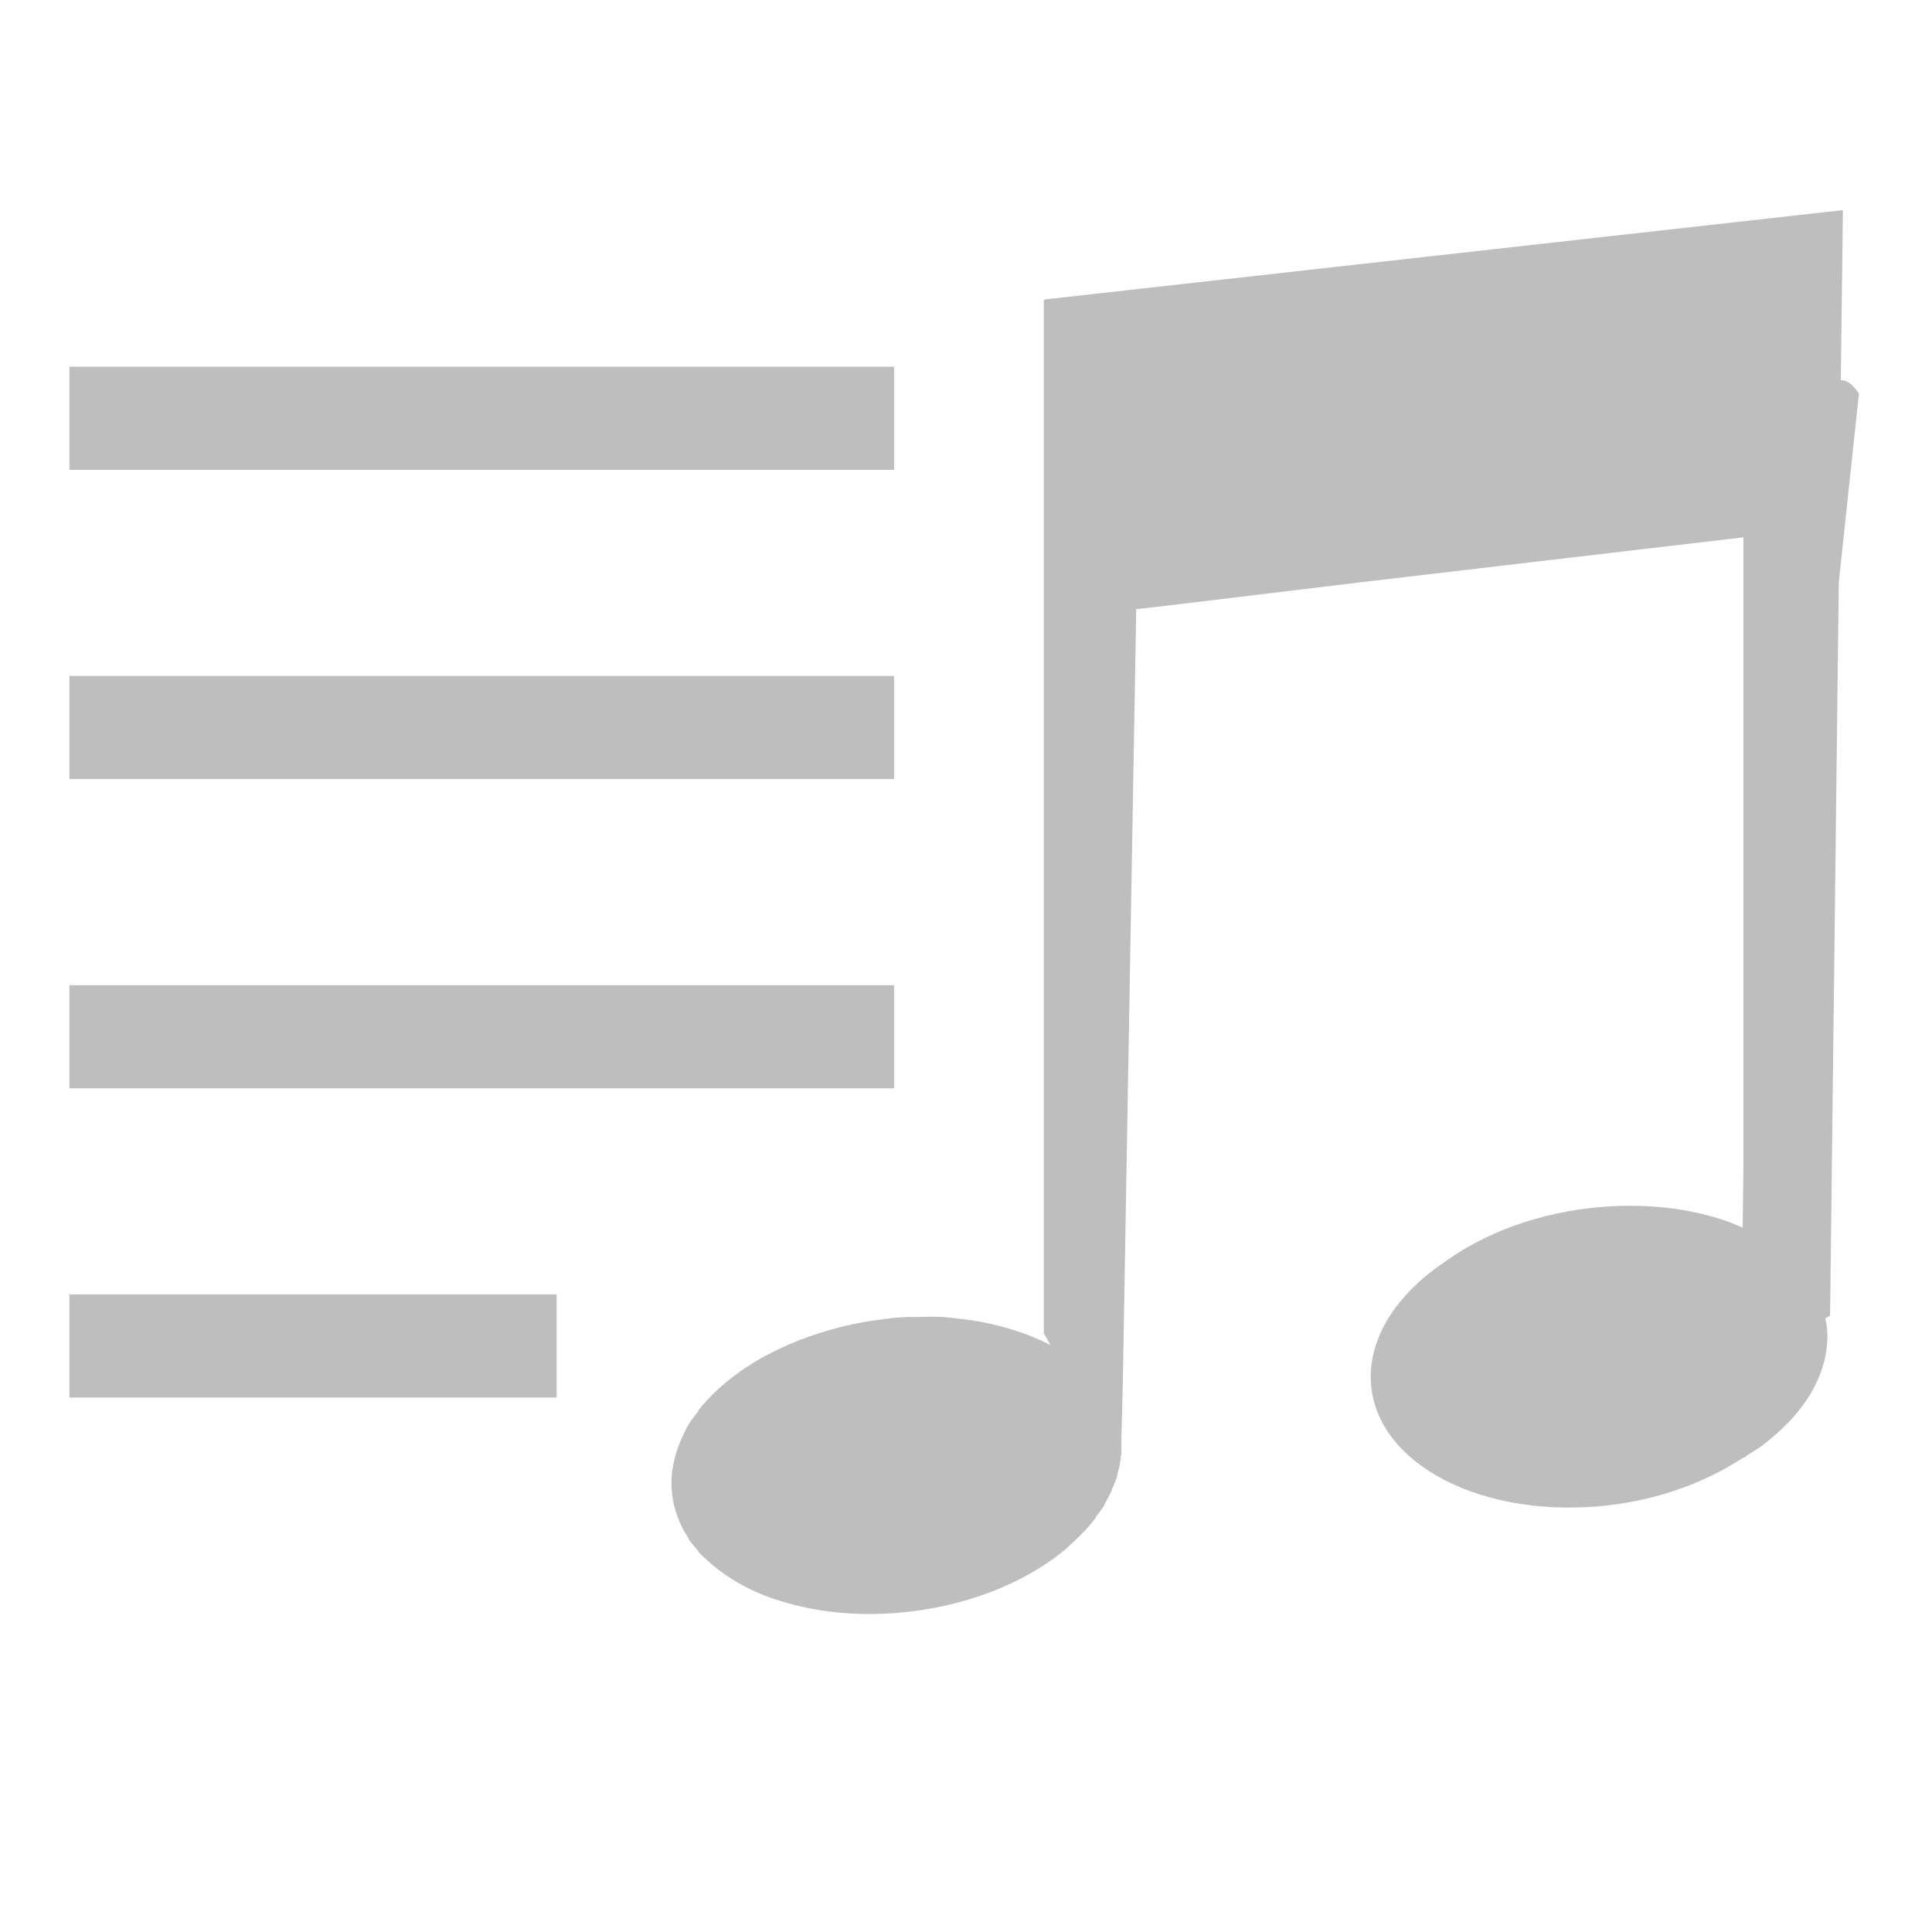
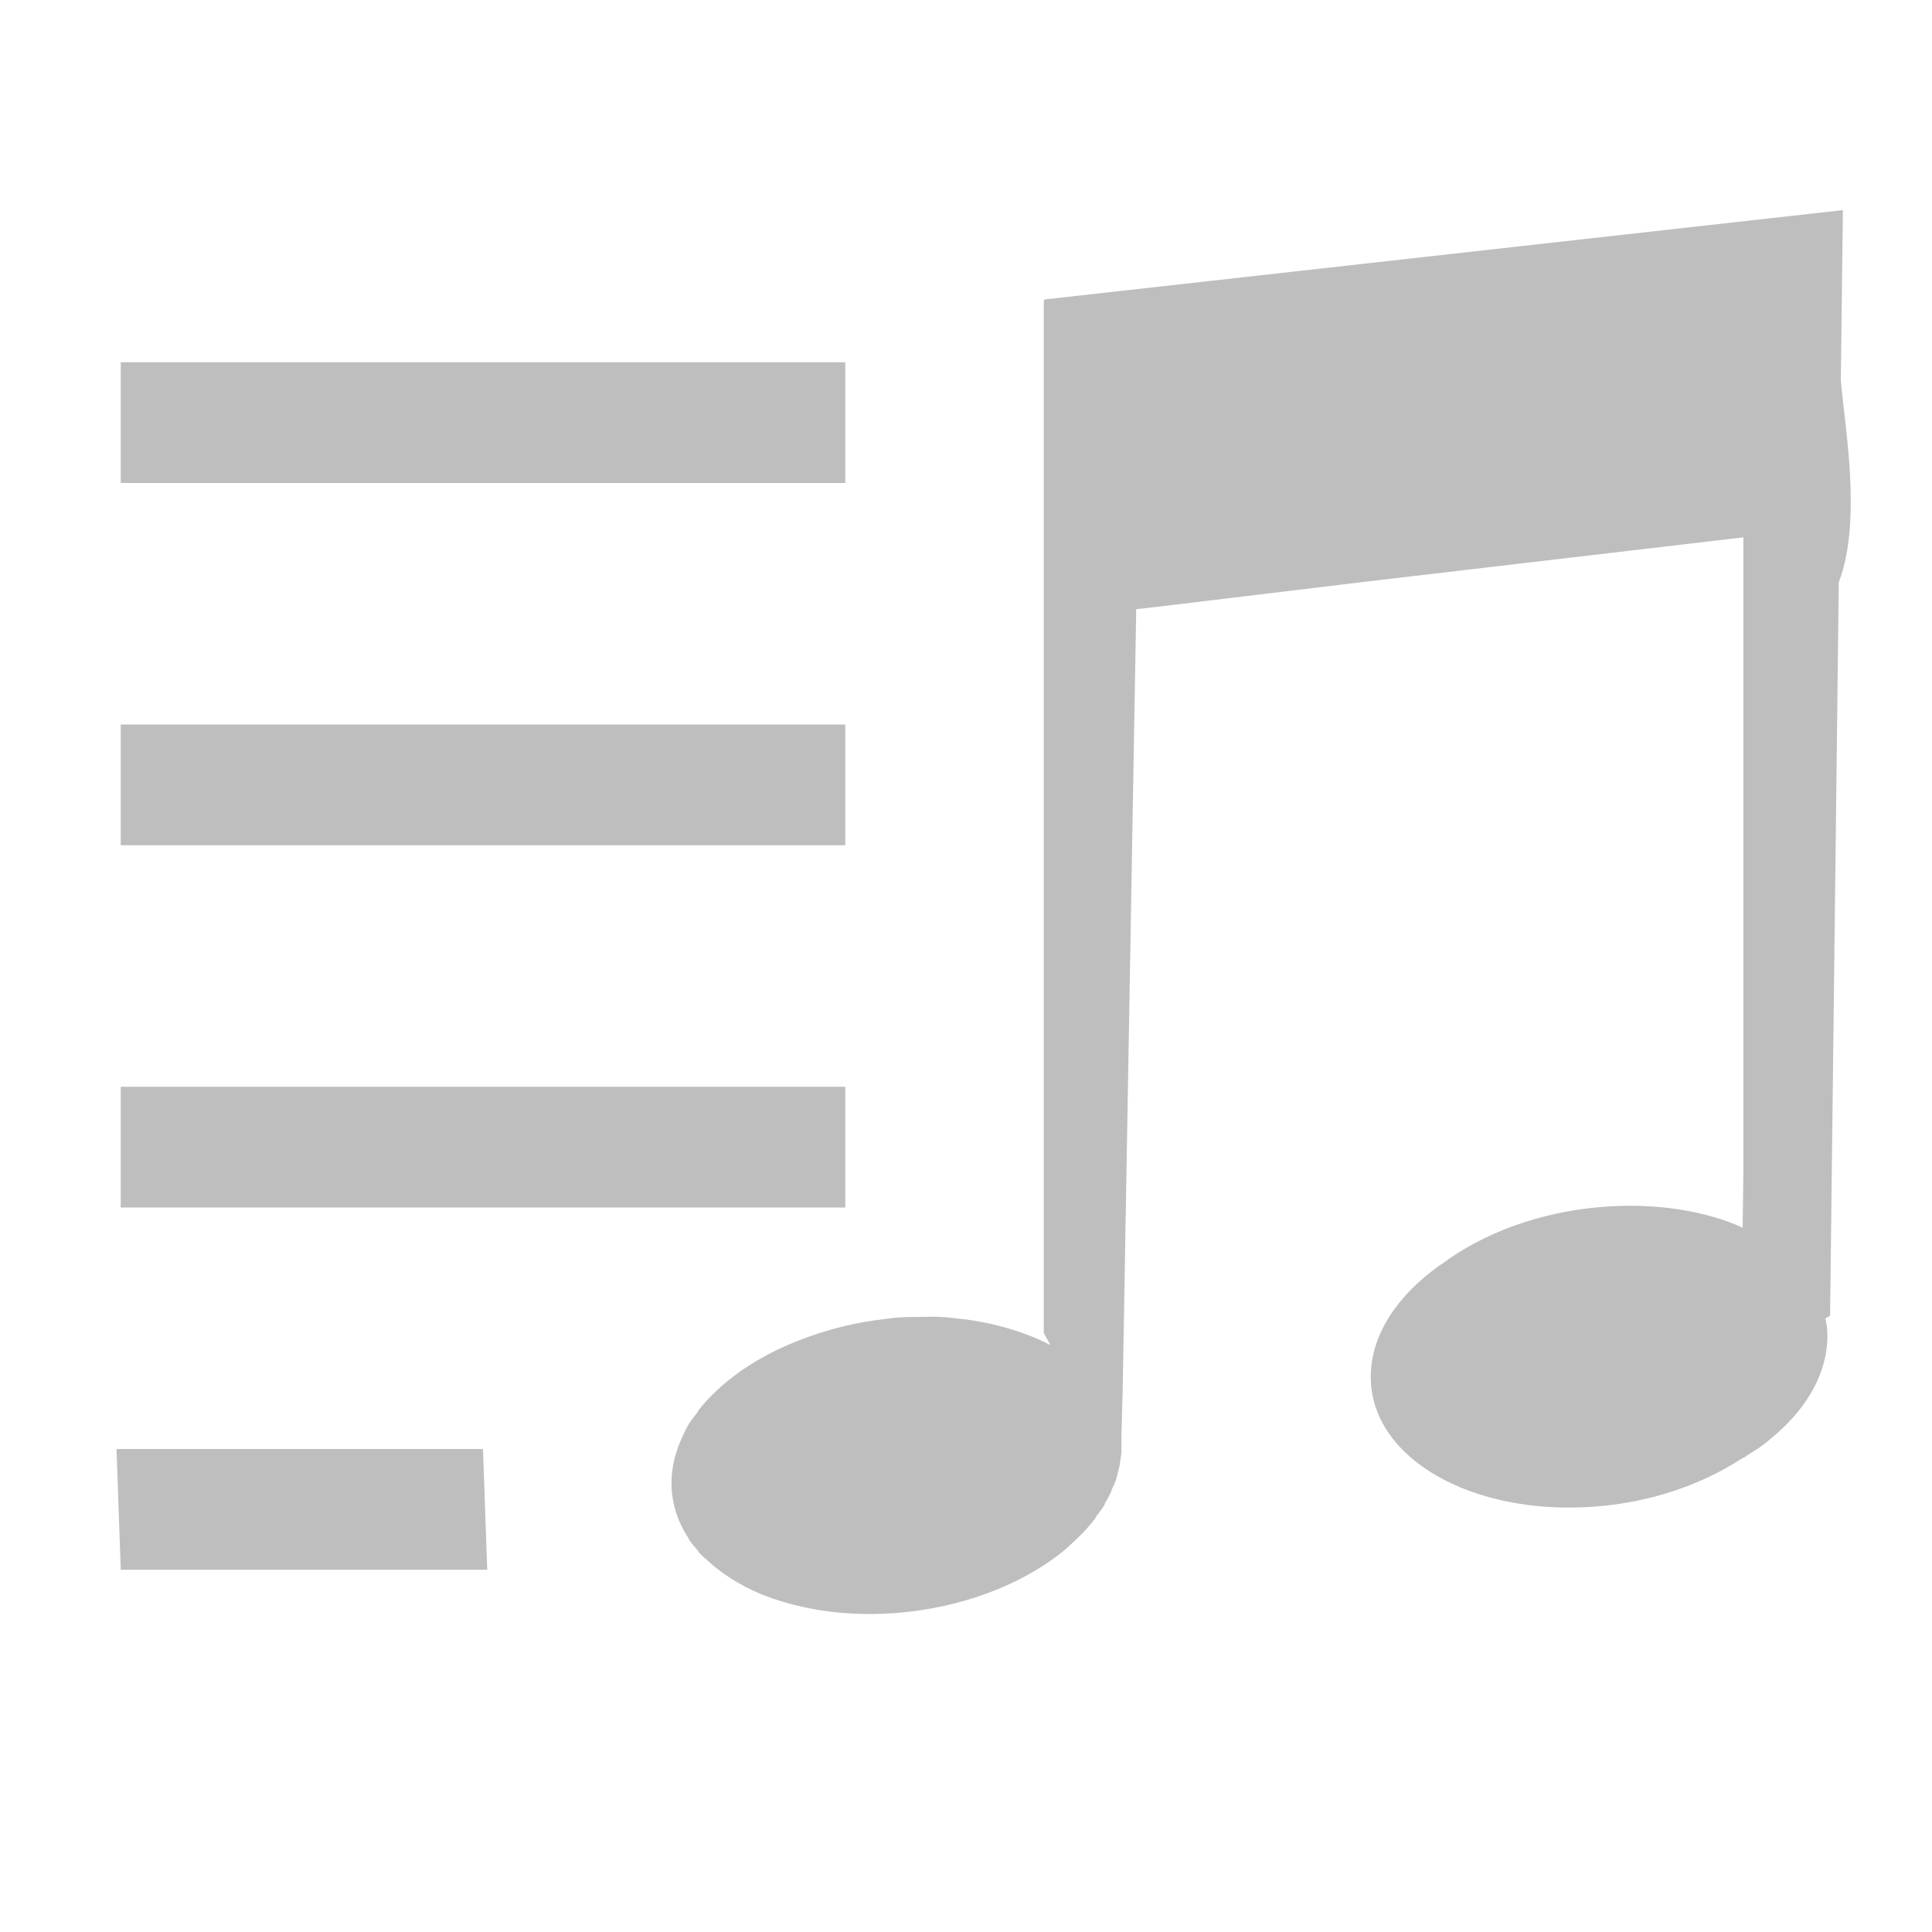
<svg xmlns="http://www.w3.org/2000/svg" xmlns:ns2="http://www.openswatchbook.org/uri/2009/osb" xmlns:xlink="http://www.w3.org/1999/xlink" id="svg7384" height="16" width="16" version="1.1">
  <defs id="defs12">
    <linearGradient id="linearGradient4978">
      <stop id="stop4980" offset="0" style="stop-color:#ffffff;stop-opacity:1;" />
      <stop id="stop4982" offset="1" style="stop-color:#ffffff;stop-opacity:0.744;" />
    </linearGradient>
    <linearGradient gradientTransform="translate(4.633068,-7.895302)" y2="1042.112" x2="16.717" y1="1025.818" x1="8.592" gradientUnits="userSpaceOnUse" id="linearGradient31768" xlink:href="#linearGradient31755" />
    <linearGradient id="linearGradient31755">
      <stop id="stop31757" offset="0" style="stop-color:#ffffff;stop-opacity:1;" />
      <stop id="stop31759" offset="1" style="stop-color:#ffffff;stop-opacity:0;" />
    </linearGradient>
    <linearGradient id="linearGradient3785">
      <stop style="stop-color:#384880;stop-opacity:1;" offset="0" id="stop3787" />
      <stop style="stop-color:#000000;stop-opacity:1;" offset="1" id="stop3789" />
    </linearGradient>
    <linearGradient y2="520.171" y1="408.397" x2="365.978" x1="365.512" id="linearGradient3189" xlink:href="#linearGradient3785" gradientUnits="userSpaceOnUse" gradientTransform="matrix(0.08112299,0,0,0.07855526,540.8143,254.8467)" />
-     <filter id="filter7554" color-interpolation-filters="sRGB">
-       <feBlend mode="darken" in2="BackgroundImage" id="feBlend7556" />
-     </filter>
    <linearGradient ns2:paint="solid" id="linearGradient5606">
      <stop style="stop-color:#000000;stop-opacity:1;" offset="0" id="stop5608" />
    </linearGradient>
  </defs>
  <g id="g8271">
-     <path d="m 0.575,10.72 4.035,0 0,0.854 -4.035,0 z m 0,-2.561 6.829,0 0,0.854 -6.829,0 z m 0,-2.561 6.829,0 0,0.854 -6.829,0 z m 0,-2.561 6.829,0 0,0.854 -6.829,0 z" style="color:#ffffff;fill:#bebebe;fill-opacity:1" id="path7249-8-0-4" />
-     <path id="path10472-3" d="m 15.263,1.74 -6.613,0.74 0,0.006 -0.006,0 0,8.554 0.056,0.1 c -0.123,-0.065 -0.262,-0.116 -0.412,-0.156 -0.101,-0.027 -0.212,-0.048 -0.323,-0.061 -0.002,-2.13e-4 -0.004,2.14e-4 -0.006,0 -0.055,-0.006 -0.11,-0.014 -0.167,-0.017 -0.002,-9.2e-5 -0.004,9e-5 -0.006,0 -0.057,-0.003 -0.114,-7.39e-4 -0.172,0 -0.002,2.4e-5 -0.004,-2.7e-5 -0.006,0 -0.06,9.39e-4 -0.121,6.83e-4 -0.184,0.006 -0.017,0.001 -0.033,0.004 -0.05,0.006 -0.017,0.002 -0.034,0.004 -0.05,0.006 -0.219,0.025 -0.43,0.076 -0.623,0.145 -0.167,0.059 -0.323,0.132 -0.462,0.217 -0.046,0.029 -0.091,0.058 -0.133,0.089 -0.127,0.093 -0.236,0.195 -0.323,0.306 -9.134e-4,0.001 9.134e-4,0.004 0,0.006 -0.028,0.036 -0.055,0.069 -0.078,0.106 -0.025,0.04 -0.042,0.081 -0.061,0.122 -0.018,0.04 -0.032,0.076 -0.044,0.117 -0.026,0.084 -0.039,0.164 -0.039,0.25 0,0.126 0.029,0.246 0.083,0.356 0.018,0.037 0.038,0.071 0.061,0.106 9.134e-4,0.001 -9.134e-4,0.004 0,0.006 0.023,0.033 0.05,0.063 0.078,0.095 0.001,0.001 -0.001,0.004 0,0.006 0.028,0.031 0.062,0.06 0.095,0.089 0.034,0.031 0.072,0.061 0.111,0.089 0.076,0.054 0.158,0.102 0.25,0.145 0.139,0.064 0.294,0.111 0.462,0.145 0.222,0.044 0.468,0.059 0.723,0.039 0.54,-0.043 1.029,-0.232 1.368,-0.501 0.039,-0.031 0.071,-0.062 0.106,-0.095 0.067,-0.062 0.127,-0.126 0.178,-0.195 9.135e-4,-0.001 -9.134e-4,-0.004 0,-0.006 0.025,-0.034 0.052,-0.065 0.072,-0.1 9.134e-4,-0.002 -9.134e-4,-0.004 0,-0.006 0.02,-0.035 0.04,-0.07 0.056,-0.106 7.397e-4,-0.002 -7.398e-4,-0.004 0,-0.006 0.016,-0.036 0.033,-0.069 0.044,-0.106 5.337e-4,-0.002 -5.343e-4,-0.004 0,-0.006 0.002,-0.006 0.004,-0.011 0.006,-0.017 5.343e-4,-0.002 -5.337e-4,-0.004 0,-0.006 0.009,-0.031 0.017,-0.063 0.022,-0.095 l 0.011,-0.083 0,-0.011 0,-0.006 0,-0.022 0,-0.083 0.011,-0.417 0.111,-6.402 0,-0.044 0.195,-0.022 1.708,-0.206 3.126,-0.367 0,5.039 0,0.2 -0.006,0.478 c -0.04,-0.018 -0.08,-0.035 -0.122,-0.05 -0.296,-0.106 -0.657,-0.153 -1.04,-0.122 -0.521,0.041 -0.992,0.22 -1.329,0.473 -0.003,0.003 -0.008,0.003 -0.011,0.006 -0.357,0.251 -0.578,0.581 -0.578,0.929 0,0.674 0.84,1.155 1.869,1.073 0.463,-0.037 0.877,-0.185 1.201,-0.395 0.01,-0.007 0.023,-0.01 0.033,-0.017 0.002,-0.001 0.003,-0.004 0.006,-0.006 0.042,-0.029 0.089,-0.053 0.128,-0.083 0.042,-0.031 0.084,-0.067 0.122,-0.1 0.266,-0.232 0.423,-0.517 0.423,-0.812 0,-0.051 -0.007,-0.096 -0.017,-0.145 l 0.039,-0.022 0.072,-6.074 0.167,-1.563 c -0.053,-0.077 -0.101,-0.112 -0.15,-0.111 l 0.017,-1.407 z" style="fill:#bebebe;fill-opacity:1;stroke:none" />
+     <path d="M 0.965,12 H 4 l 0.035,1 H 1 Z M 1,9 h 6 v 1 H 1 Z M 1,6 H 7 V 7 H 1 Z M 1,3 H 7 V 4 H 1 Z" style="color:#ffffff;fill:#bebebe;fill-opacity:1" id="path7249-8-0-4" />
+     <path id="path10472-3" d="M 15.263,1.74 8.65,2.48 v 0.006 h -0.006 v 8.554 l 0.056,0.1 c -0.123,-0.065 -0.262,-0.116 -0.412,-0.156 -0.101,-0.027 -0.212,-0.048 -0.323,-0.061 -0.002,-2.13e-4 -0.004,2.14e-4 -0.006,0 -0.055,-0.006 -0.11,-0.014 -0.167,-0.017 -0.002,-9.2e-5 -0.004,9e-5 -0.006,0 -0.057,-0.003 -0.114,-7.39e-4 -0.172,0 -0.002,2.4e-5 -0.004,-2.7e-5 -0.006,0 -0.06,9.39e-4 -0.121,6.83e-4 -0.184,0.006 -0.017,0.001 -0.033,0.004 -0.05,0.006 -0.017,0.002 -0.034,0.004 -0.05,0.006 -0.219,0.025 -0.43,0.076 -0.623,0.145 -0.167,0.059 -0.323,0.132 -0.462,0.217 -0.046,0.029 -0.091,0.058 -0.133,0.089 -0.127,0.093 -0.236,0.195 -0.323,0.306 -9.134e-4,0.001 9.134e-4,0.004 0,0.006 -0.028,0.036 -0.055,0.069 -0.078,0.106 -0.025,0.04 -0.042,0.081 -0.061,0.122 -0.018,0.04 -0.032,0.076 -0.044,0.117 -0.026,0.084 -0.039,0.164 -0.039,0.25 0,0.126 0.029,0.246 0.083,0.356 0.018,0.037 0.038,0.071 0.061,0.106 9.134e-4,0.001 -9.134e-4,0.004 0,0.006 0.023,0.033 0.05,0.063 0.078,0.095 0.001,0.001 -0.001,0.004 0,0.006 0.028,0.031 0.062,0.06 0.095,0.089 0.034,0.031 0.072,0.061 0.111,0.089 0.076,0.054 0.158,0.102 0.25,0.145 0.139,0.064 0.294,0.111 0.462,0.145 0.222,0.044 0.468,0.059 0.723,0.039 0.54,-0.043 1.029,-0.232 1.368,-0.501 0.039,-0.031 0.071,-0.062 0.106,-0.095 0.067,-0.062 0.127,-0.126 0.178,-0.195 9.135e-4,-0.001 -9.134e-4,-0.004 0,-0.006 0.025,-0.034 0.052,-0.065 0.072,-0.1 9.134e-4,-0.002 -9.134e-4,-0.004 0,-0.006 0.02,-0.035 0.04,-0.07 0.056,-0.106 7.397e-4,-0.002 -7.398e-4,-0.004 0,-0.006 0.016,-0.036 0.033,-0.069 0.044,-0.106 5.337e-4,-0.002 -5.343e-4,-0.004 0,-0.006 0.002,-0.006 0.004,-0.011 0.006,-0.017 5.343e-4,-0.002 -5.337e-4,-0.004 0,-0.006 0.009,-0.031 0.017,-0.063 0.022,-0.095 l 0.011,-0.083 v -0.011 -0.006 -0.022 -0.083 l 0.011,-0.417 0.111,-6.402 v -0.044 l 0.195,-0.022 1.708,-0.206 3.126,-0.367 v 5.039 0.2 l -0.006,0.478 c -0.04,-0.018 -0.08,-0.035 -0.122,-0.05 -0.296,-0.106 -0.657,-0.153 -1.04,-0.122 -0.521,0.041 -0.992,0.22 -1.329,0.473 -0.003,0.003 -0.008,0.003 -0.011,0.006 -0.357,0.251 -0.578,0.581 -0.578,0.929 0,0.674 0.84,1.155 1.869,1.073 0.463,-0.037 0.877,-0.185 1.201,-0.395 0.01,-0.007 0.023,-0.01 0.033,-0.017 0.002,-0.001 0.003,-0.004 0.006,-0.006 0.042,-0.029 0.089,-0.053 0.128,-0.083 0.042,-0.031 0.084,-0.067 0.122,-0.1 0.266,-0.232 0.423,-0.517 0.423,-0.812 0,-0.051 -0.007,-0.096 -0.017,-0.145 l 0.039,-0.022 0.072,-6.074 c 0.198,-0.516 0.043,-1.322 0.017,-1.674 l 0.017,-1.407 z" style="fill:#bebebe;fill-opacity:1;stroke:none" />
  </g>
</svg>
